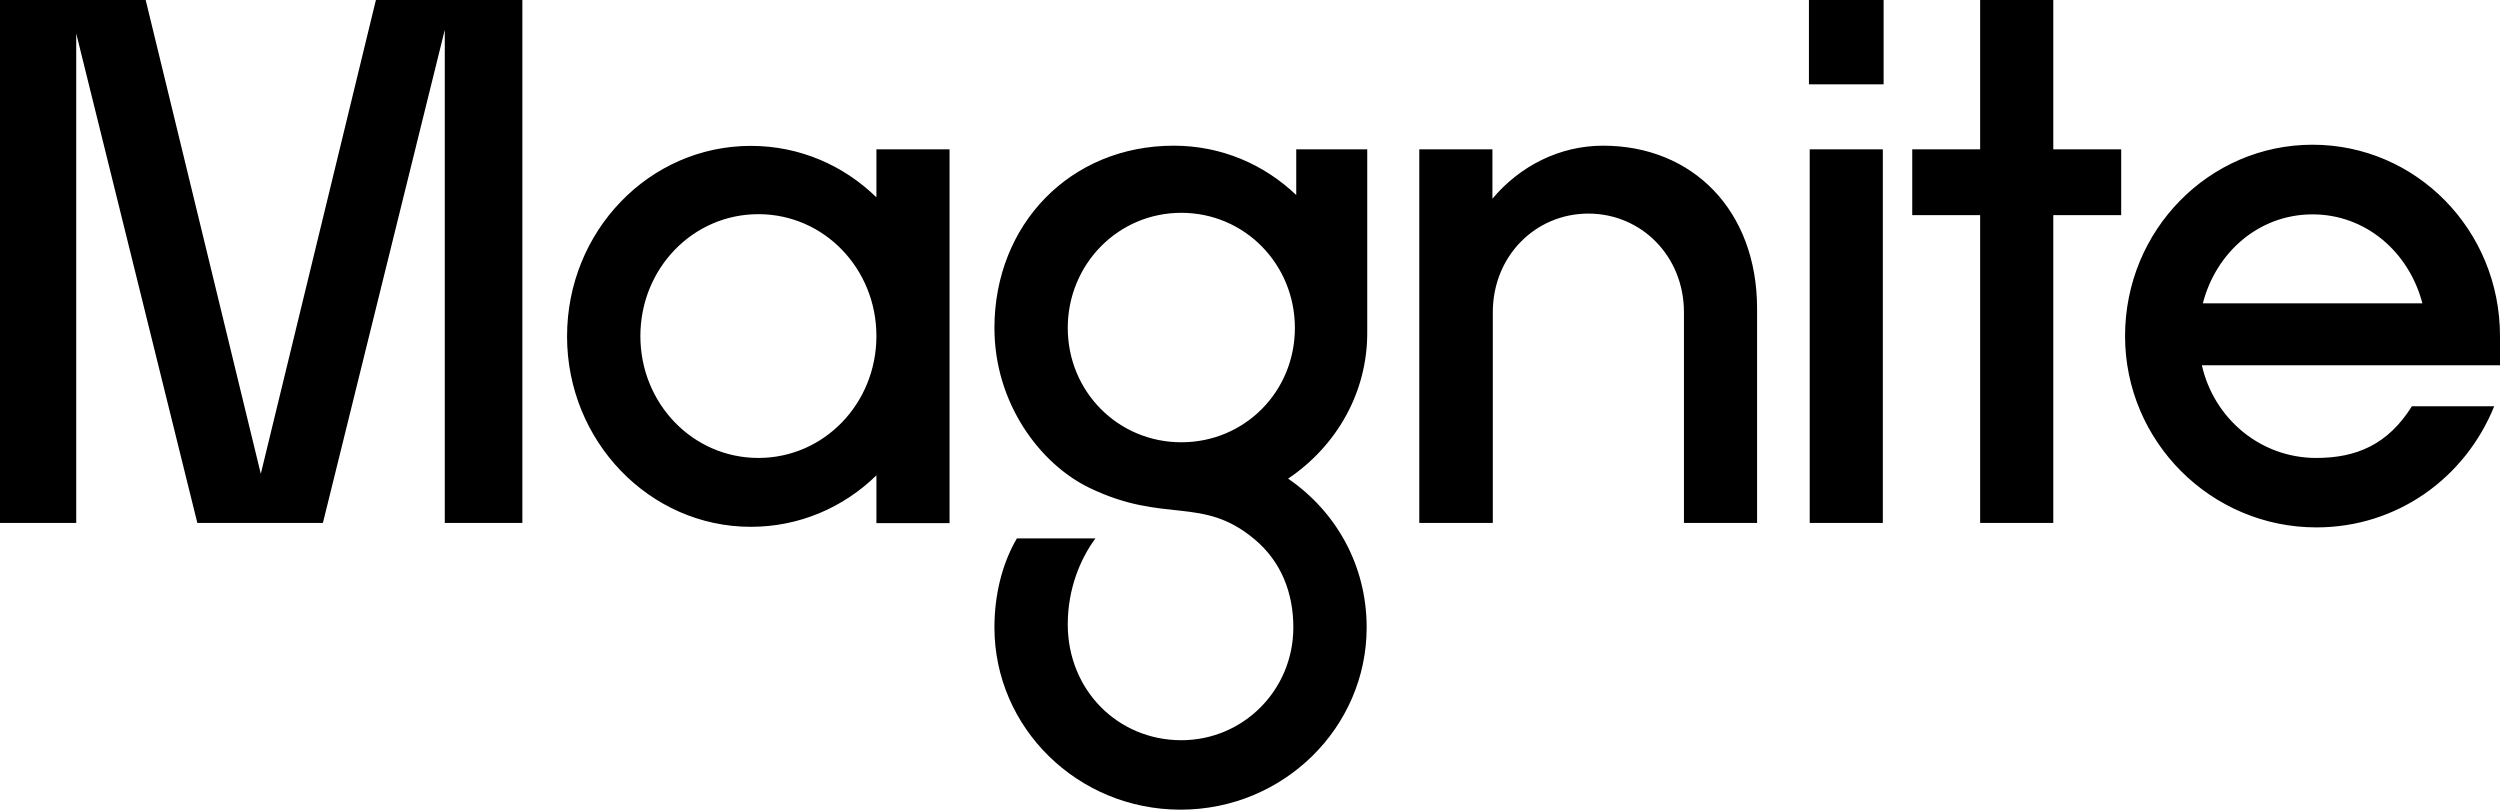
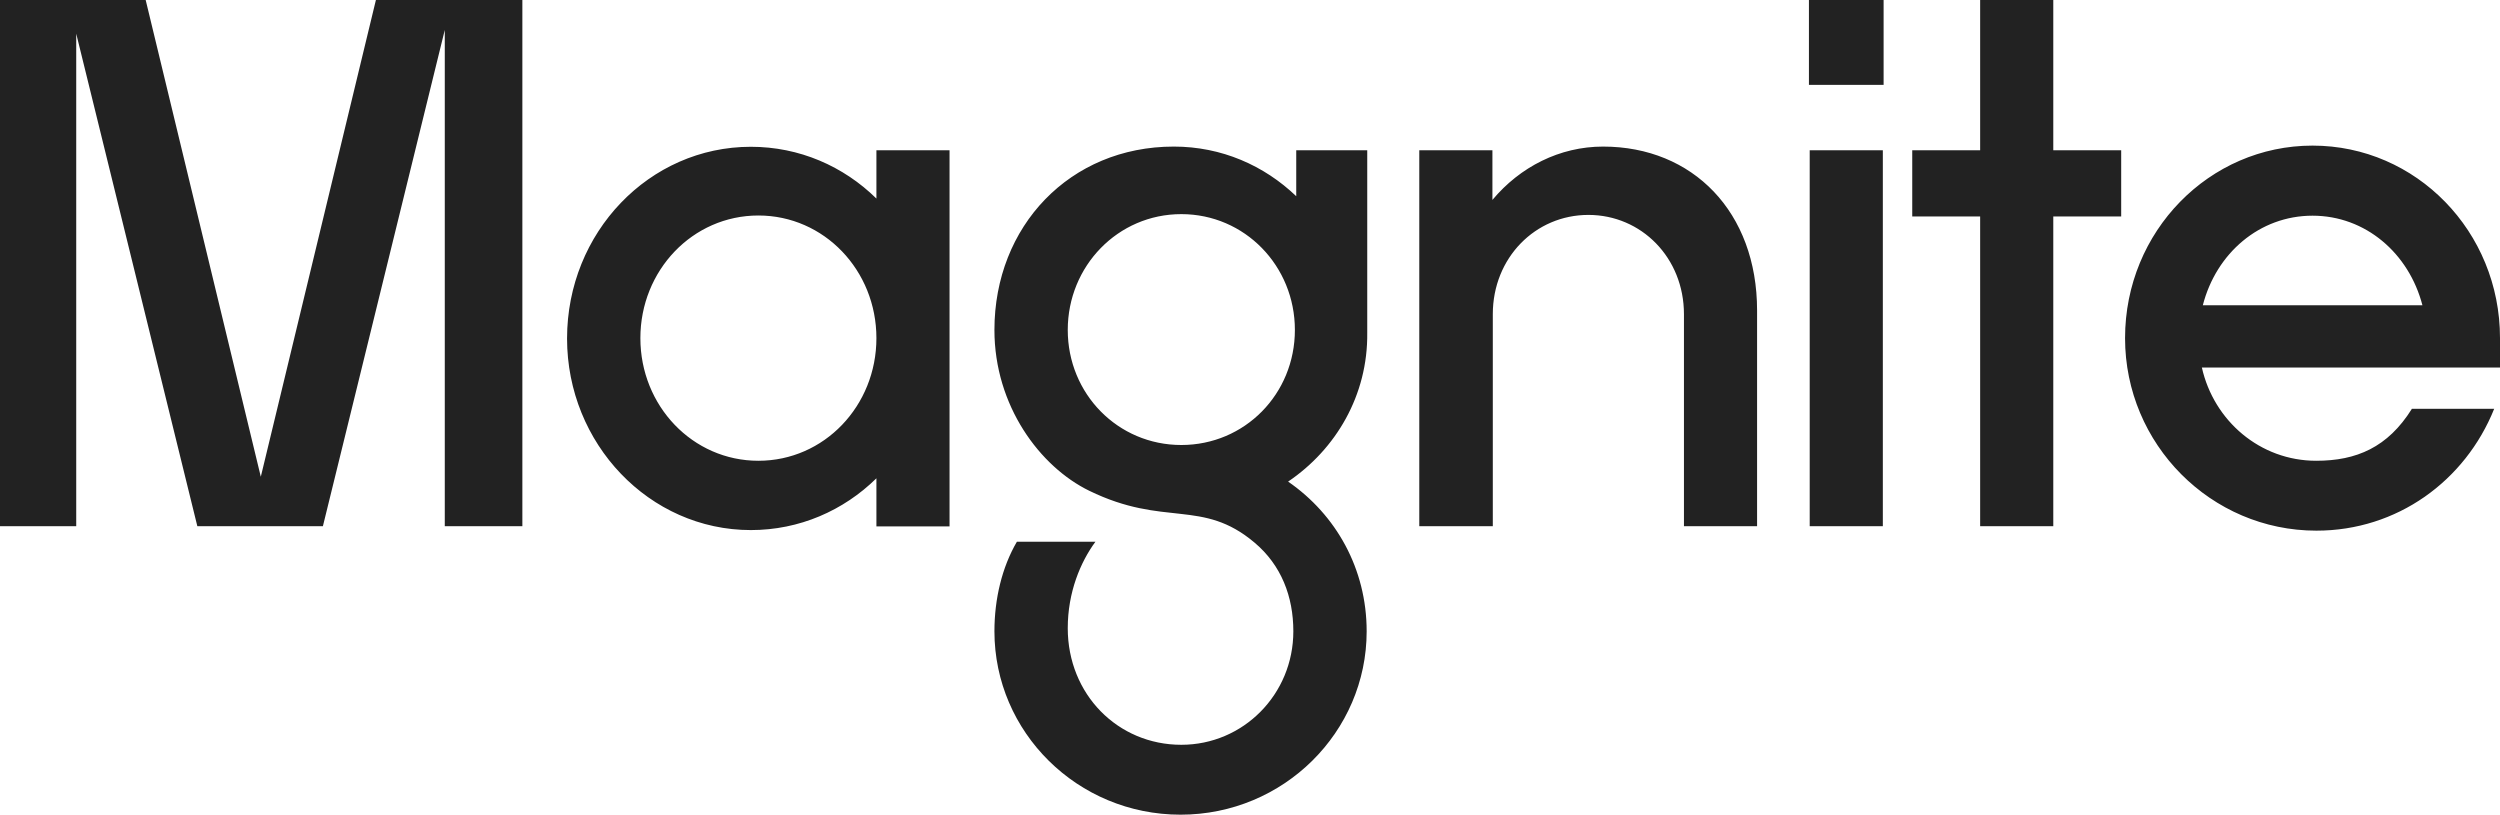
- <svg xmlns="http://www.w3.org/2000/svg" version="1.1" id="Layer_1" x="0px" y="0px" viewBox="0 0 1292.2 418.6" style="enable-background:new 0 0 1292.2 418.6;" xml:space="preserve">
-   <path d="M39.4,270.3v-253l62.6,253h64.9l63-254.9v254.9H270V0h-75.7l-59.5,244.9L75.3,0H0v270.3H39.4L39.4,270.3z M388.1,272.3  c25.1,0,47.9-10,64.9-26.6v24.7h37.8V77.2H453V102c-17-16.6-39.8-26.6-64.9-26.6c-52.5,0-95,44-95,98.5  C293.1,227.9,335.6,272.3,388.1,272.3L388.1,272.3z M392,236.7c-34,0-61-28.2-61-63s27-63,61-63c34,0,61,28.2,61,63  S426,236.7,392,236.7L392,236.7z M606.7,75.3c-53.7,0-92.7,40.9-92.7,94.2c0,39,23.6,70.3,49,82.6c39,18.9,58.3,3.9,85.4,26.6  c13.9,11.6,20.1,27.8,20.1,45.6c0,32.4-25.9,58.3-57.9,58.3c-32.8,0-58.7-25.9-58.7-59.9c0-18.5,6.6-34,14.3-44.4h-40.6  c-7.7,13.1-11.6,29.4-11.6,46c0,51.8,42.9,94.2,96.2,94.2c53.3,0,96.2-42.5,96.2-94.2c0-32.1-15.8-59.9-40.6-76.9  c24.7-16.6,41.3-44.4,40.9-76.5V77.2h-36.7v23.6C653.4,85,631.4,75.3,606.7,75.3L606.7,75.3z M610.6,228.6  c-32.8,0-58.7-26.3-58.7-59.1c0-32.8,25.9-59.5,58.7-59.5c32.8,0,58.7,26.6,58.7,59.5C669.3,202.4,643.4,228.6,610.6,228.6  L610.6,228.6z M771.6,270.3V161.4c0-29,22-51,49.4-51c27.4,0,49.4,22,49.4,51v108.9h37.8V159.5c0-50.6-33.2-84.2-79.6-84.2  c-22.4,0-42.9,10.4-57.2,27.4V77.2h-37.8v193.1H771.6L771.6,270.3z M973.6,43.6V0H935v43.6H973.6L973.6,43.6z M973.2,270.3V77.2  h-37.8v193.1H973.2L973.2,270.3z M1061.3,270.3V111.2h35.1v-34h-35.1V0h-37.8v77.2h-35.1v34h35.1v159.1H1061.3L1061.3,270.3z   M1246.6,210.1c-12.4,19.7-28.6,26.6-49.4,26.6c-29,0-52.9-20.5-59.1-47.9h154.1v-15.1c0-54.8-43.3-98.9-96.9-98.9  c-53.3,0-96.9,44-96.9,98.9c0,54.5,44.4,98.9,98.9,98.9c41.7,0,76.9-25.5,91.9-62.6H1246.6L1246.6,210.1z M1195.3,110.8  c27.4,0,49.8,19.3,56.8,46h-113.5C1145.5,130.1,1167.9,110.8,1195.3,110.8L1195.3,110.8z" />
+ <svg xmlns="http://www.w3.org/2000/svg" data-bbox="0 0 632 205.951" viewBox="0 0 632 205.951" data-type="color">
+   <g>
+     <path d="M19.27 133.019V8.514l30.617 124.505h31.742L112.44 7.579v125.44h19.613V0H95.03l-29.1 120.519L36.827 0H0v133.019zm170.545.984c12.276 0 23.428-4.921 31.742-13.09v12.155h18.488V37.991h-18.488v12.205c-8.314-8.17-19.466-13.09-31.742-13.09-25.677 0-46.463 21.653-46.463 48.473 0 26.574 20.786 48.424 46.463 48.424m1.908-17.519c-16.629 0-29.835-13.878-29.835-31.003s13.206-31.004 29.835-31.004 29.834 13.878 29.834 31.004-13.205 31.003-29.834 31.003M296.73 37.056c-26.264 0-45.339 20.128-45.339 46.358 0 19.192 11.543 34.596 23.966 40.649 19.074 9.301 28.514 1.919 41.768 13.09 6.798 5.708 9.831 13.681 9.831 22.44 0 15.945-12.668 28.691-28.319 28.691-16.042 0-28.709-12.746-28.709-29.478 0-9.104 3.228-16.732 6.994-21.85h-19.857c-3.766 6.447-5.674 14.468-5.674 22.637 0 25.492 20.982 46.358 47.051 46.358s47.05-20.915 47.05-46.358c0-15.797-7.728-29.477-19.857-37.843 12.081-8.17 20.199-21.85 20.004-37.647V37.99h-17.95v11.614c-8.119-7.775-18.879-12.549-30.959-12.549m1.907 75.442c-16.042 0-28.709-12.943-28.709-29.084s12.667-29.281 28.709-29.281 28.71 13.09 28.71 29.28-12.668 29.085-28.71 29.085m78.744 20.521v-53.59c0-14.272 10.76-25.098 24.161-25.098s24.161 10.826 24.161 25.098v53.591h18.487V78.493c0-24.901-16.238-41.437-38.931-41.437-10.956 0-20.982 5.118-27.976 13.484V37.991h-18.488v95.028zm98.795-111.563V0h-18.878v21.456zm-.195 111.563V37.991h-18.488v95.028zm43.089 0V54.723h17.167V37.991H519.07V0h-18.488v37.991h-17.167v16.732h17.167v78.296zm90.628-29.625c-6.065 9.694-13.988 13.09-24.161 13.09-14.184 0-25.873-10.088-28.906-23.572H632V85.48c0-26.968-21.177-48.67-47.393-48.67-26.068 0-47.392 21.652-47.392 48.67 0 26.82 21.715 48.67 48.371 48.67 20.395 0 37.61-12.549 44.947-30.807h-20.835zm-25.091-48.867c13.401 0 24.357 9.497 27.781 22.637h-55.512c3.375-13.14 14.33-22.637 27.731-22.637" fill="#222222" data-color="1" />
+   </g>
</svg>
